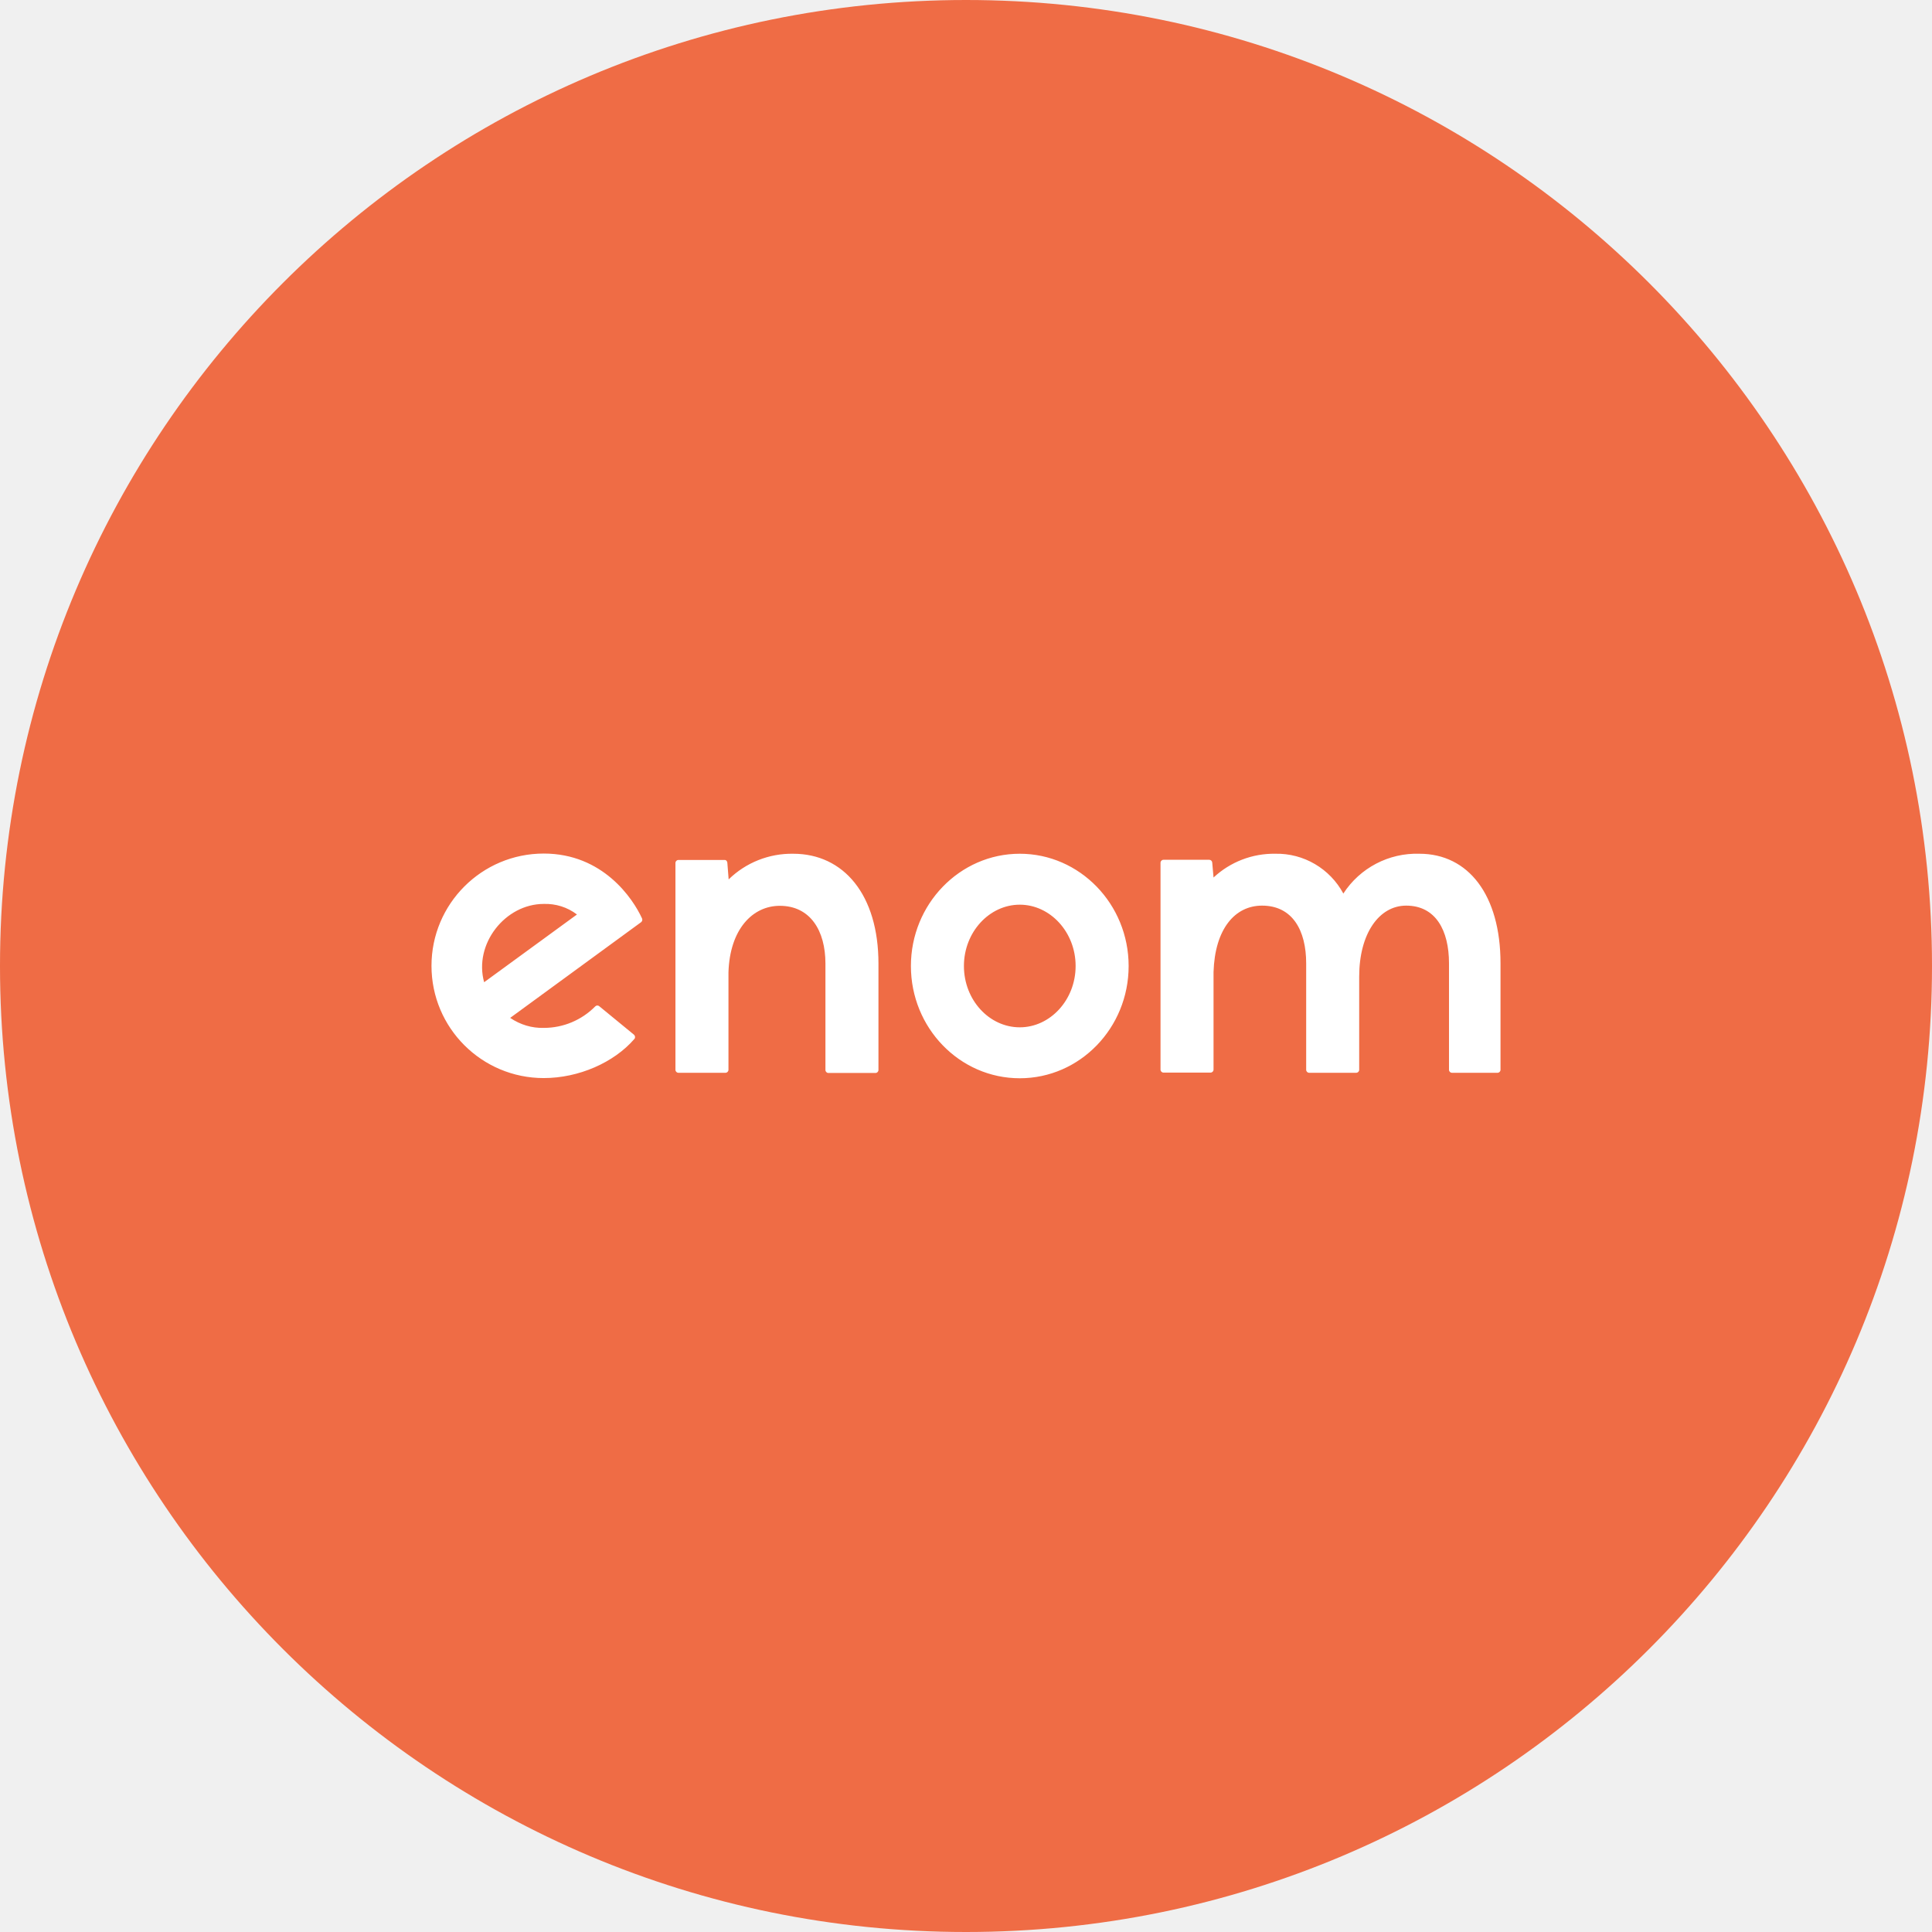
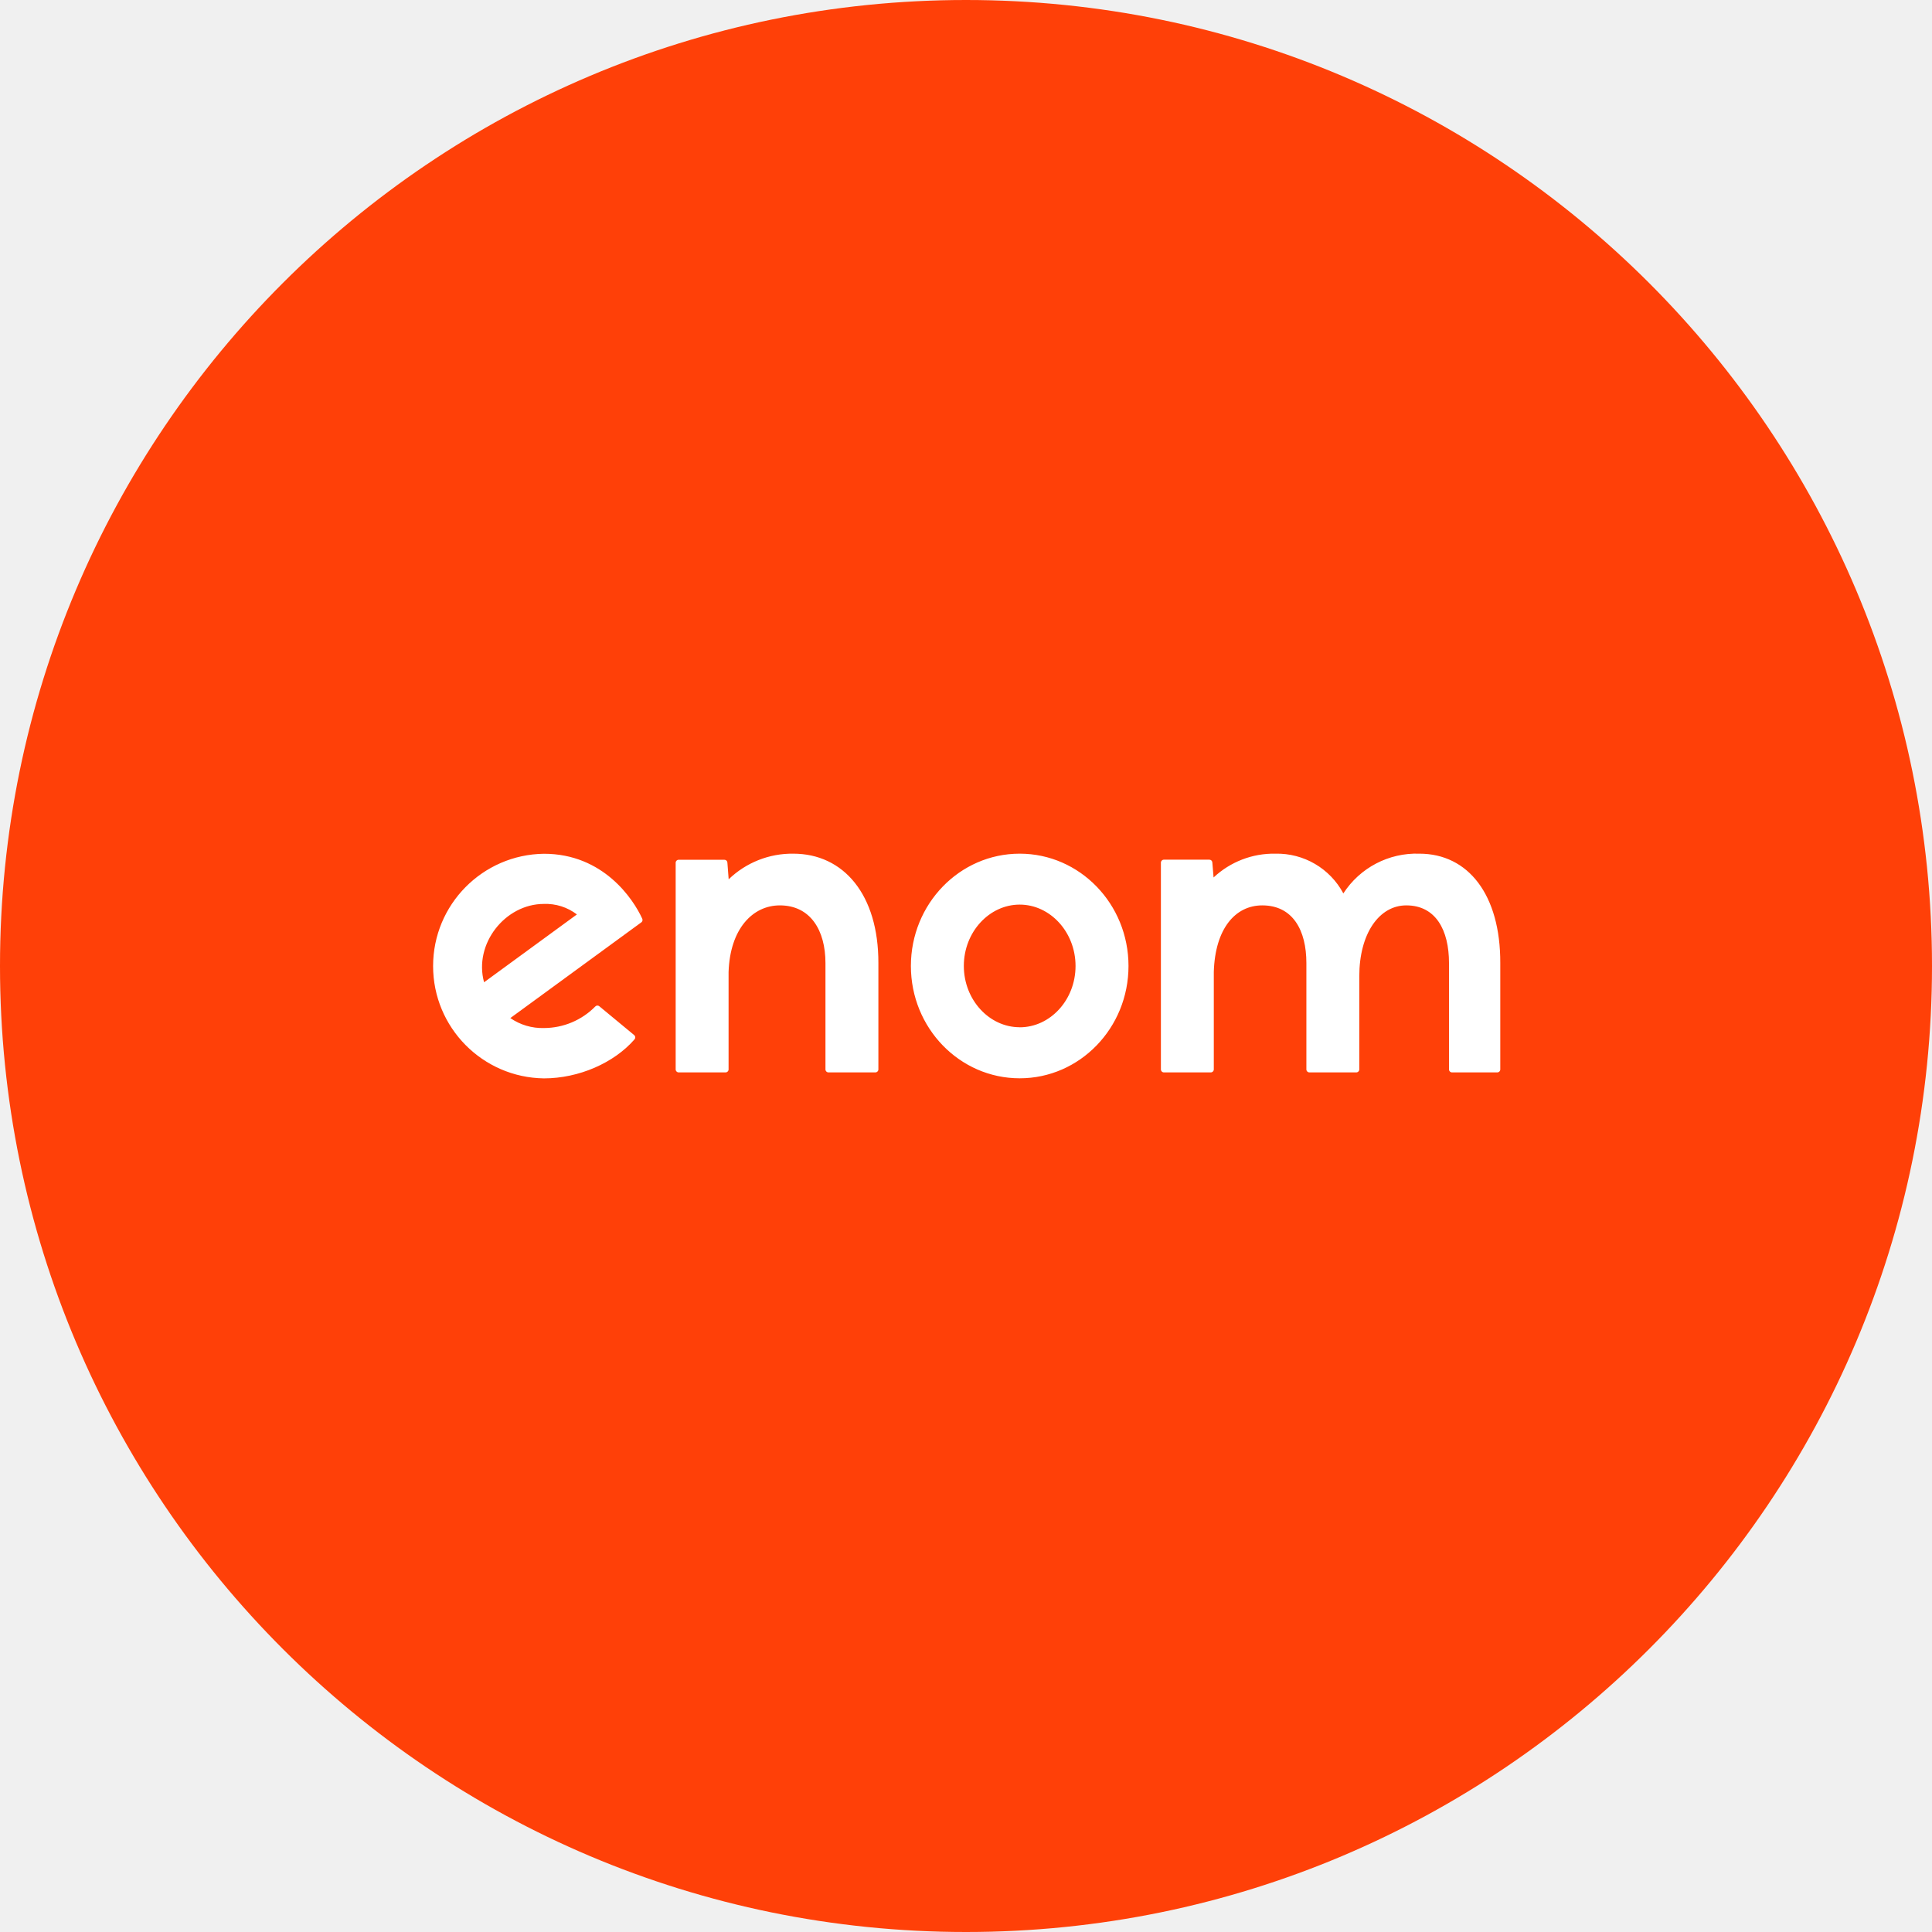
<svg xmlns="http://www.w3.org/2000/svg" viewBox="0 0 1024 1024">
-   <circle cx="512" cy="512" r="512" style="fill:#ef6c45" />
-   <path d="M752.3 452.5c-16.2-.5-31.5 7.5-40.3 21.1-7.1-13.2-21-21.4-36-21.1-12.2-.2-23.9 4.3-32.8 12.6l-.7-8c-.1-.8-.8-1.4-1.6-1.4h-24.2c-.9 0-1.6.7-1.6 1.6v109.6c0 .9.7 1.6 1.6 1.6h24.9c.9 0 1.6-.7 1.6-1.6v-51.7c.7-22.8 11.3-35.2 25.7-35.2 16.2 0 23.4 13.2 23.4 30.6V567c0 .9.7 1.6 1.6 1.6h24.9c.9 0 1.6-.7 1.6-1.6v-49.4c0-22.7 10.5-37.6 24.9-37.6 15.7 0 22.7 13.2 22.7 30.6V567c0 .9.7 1.6 1.6 1.6h24.1c.9 0 1.6-.7 1.6-1.6v-56.4c0-36.3-17.1-58.1-43-58.1zm-211.8 0c-31.8 0-57.7 26.7-57.7 59.5s25.8 59.5 57.7 59.5 57.7-26.7 57.7-59.5-25.9-59.5-57.7-59.5zm0 92c-16.2 0-29.6-14.5-29.6-32.5s13.5-32.5 29.6-32.5 29.6 14.5 29.6 32.5-13.5 32.5-29.6 32.5zm-120.1-92c-12.8-.2-25.1 4.7-34.2 13.6l-.7-8.9c-.1-.8-.7-1.5-1.6-1.4h-24.3c-.9 0-1.6.7-1.6 1.6V567c0 .9.7 1.6 1.6 1.6h24.9c.9 0 1.6-.7 1.6-1.6v-51.6c.7-22.9 12.8-35.3 27.2-35.3 16.2 0 24.2 13.2 24.2 30.6v56.4c0 .9.7 1.6 1.6 1.6H464c.9 0 1.6-.7 1.6-1.6v-56.4c0-36.4-18.4-58.2-45.2-58.2zm-102.8 80.8c-.6-.5-1.5-.5-2.1.1-7.2 7.3-17 11.4-27.2 11.4-6.4.2-12.6-1.7-17.9-5.3l69.5-50.8c.5-.5.7-1.2.4-1.9-4.8-10.5-20.7-34.4-52.1-34.4-32.9 0-59.5 26.7-59.5 59.5 0 32.9 26.6 59.5 59.5 59.5 18.5 0 37.2-8.2 48-20.7.6-.6.5-1.6-.1-2.2l-.1-.1-18.4-15.1zm-29.4-54.2c6.3-.2 12.5 1.7 17.6 5.6l-49.2 35.9c-5.6-20.3 11.2-41.5 31.6-41.5z" style="fill:#fff" />
+   <circle cx="512" cy="512" r="512" style="fill:#ff4008" />
+   <path d="M752.29 452.46A46.12 46.12 0 0 0 712 473.53a39.82 39.82 0 0 0-36-21.07 46.62 46.62 0 0 0-32.78 12.62l-.66-8a1.56 1.56 0 0 0-1.56-1.43h-24.14a1.56 1.56 0 0 0-1.56 1.56v109.62a1.56 1.56 0 0 0 1.56 1.56h24.92a1.56 1.56 0 0 0 1.56-1.56v-51.74c.68-22.81 11.33-35.22 25.69-35.22 16.17 0 23.38 13.16 23.38 30.56v56.4a1.56 1.56 0 0 0 1.56 1.56h24.92a1.56 1.56 0 0 0 1.56-1.56v-49.36c0-22.65 10.53-37.6 24.92-37.6C761 479.87 768 493 768 510.43v56.4a1.56 1.56 0 0 0 1.56 1.56h24.06a1.56 1.56 0 0 0 1.56-1.56v-56.4c.12-36.18-17-57.97-42.89-57.97zm-211.83 0c-31.85 0-57.67 26.66-57.67 59.53s25.82 59.53 57.67 59.53 57.67-26.66 57.67-59.53-25.83-59.53-57.67-59.53zm0 92c-16.15 0-29.61-14.54-29.61-32.5s13.48-32.5 29.61-32.5 29.6 14.54 29.6 32.54-13.45 32.49-29.6 32.49zm-120-92a48.43 48.43 0 0 0-34.25 13.59l-.68-8.9a1.56 1.56 0 0 0-1.56-1.45h-24.29a1.56 1.56 0 0 0-1.56 1.56v109.57a1.56 1.56 0 0 0 1.56 1.56h24.92a1.56 1.56 0 0 0 1.56-1.56v-51.62c.75-22.88 12.75-35.34 27.18-35.34 16.17 0 24.17 13.16 24.17 30.56v56.4a1.56 1.56 0 0 0 1.56 1.56H464a1.56 1.56 0 0 0 1.56-1.56v-56.4c.08-36.18-18.38-57.97-45.13-57.97zm-102.82 80.87a1.54 1.54 0 0 0-2.11.11 38.26 38.26 0 0 1-27.18 11.44 29.9 29.9 0 0 1-17.87-5.28L340 488.8a1.56 1.56 0 0 0 .41-1.86c-4.76-10.46-20.68-34.43-52.1-34.43a59.53 59.53 0 0 0 0 119.05c18.48 0 37.17-8.2 48-20.68a1.56 1.56 0 0 0-.13-2.21l-.07-.06zm-29.45-54.23a27.18 27.18 0 0 1 17.58 5.57l-49.2 35.95c-5.59-20.36 11.21-41.52 31.69-41.52z" style="fill:#fff" />
</svg>
